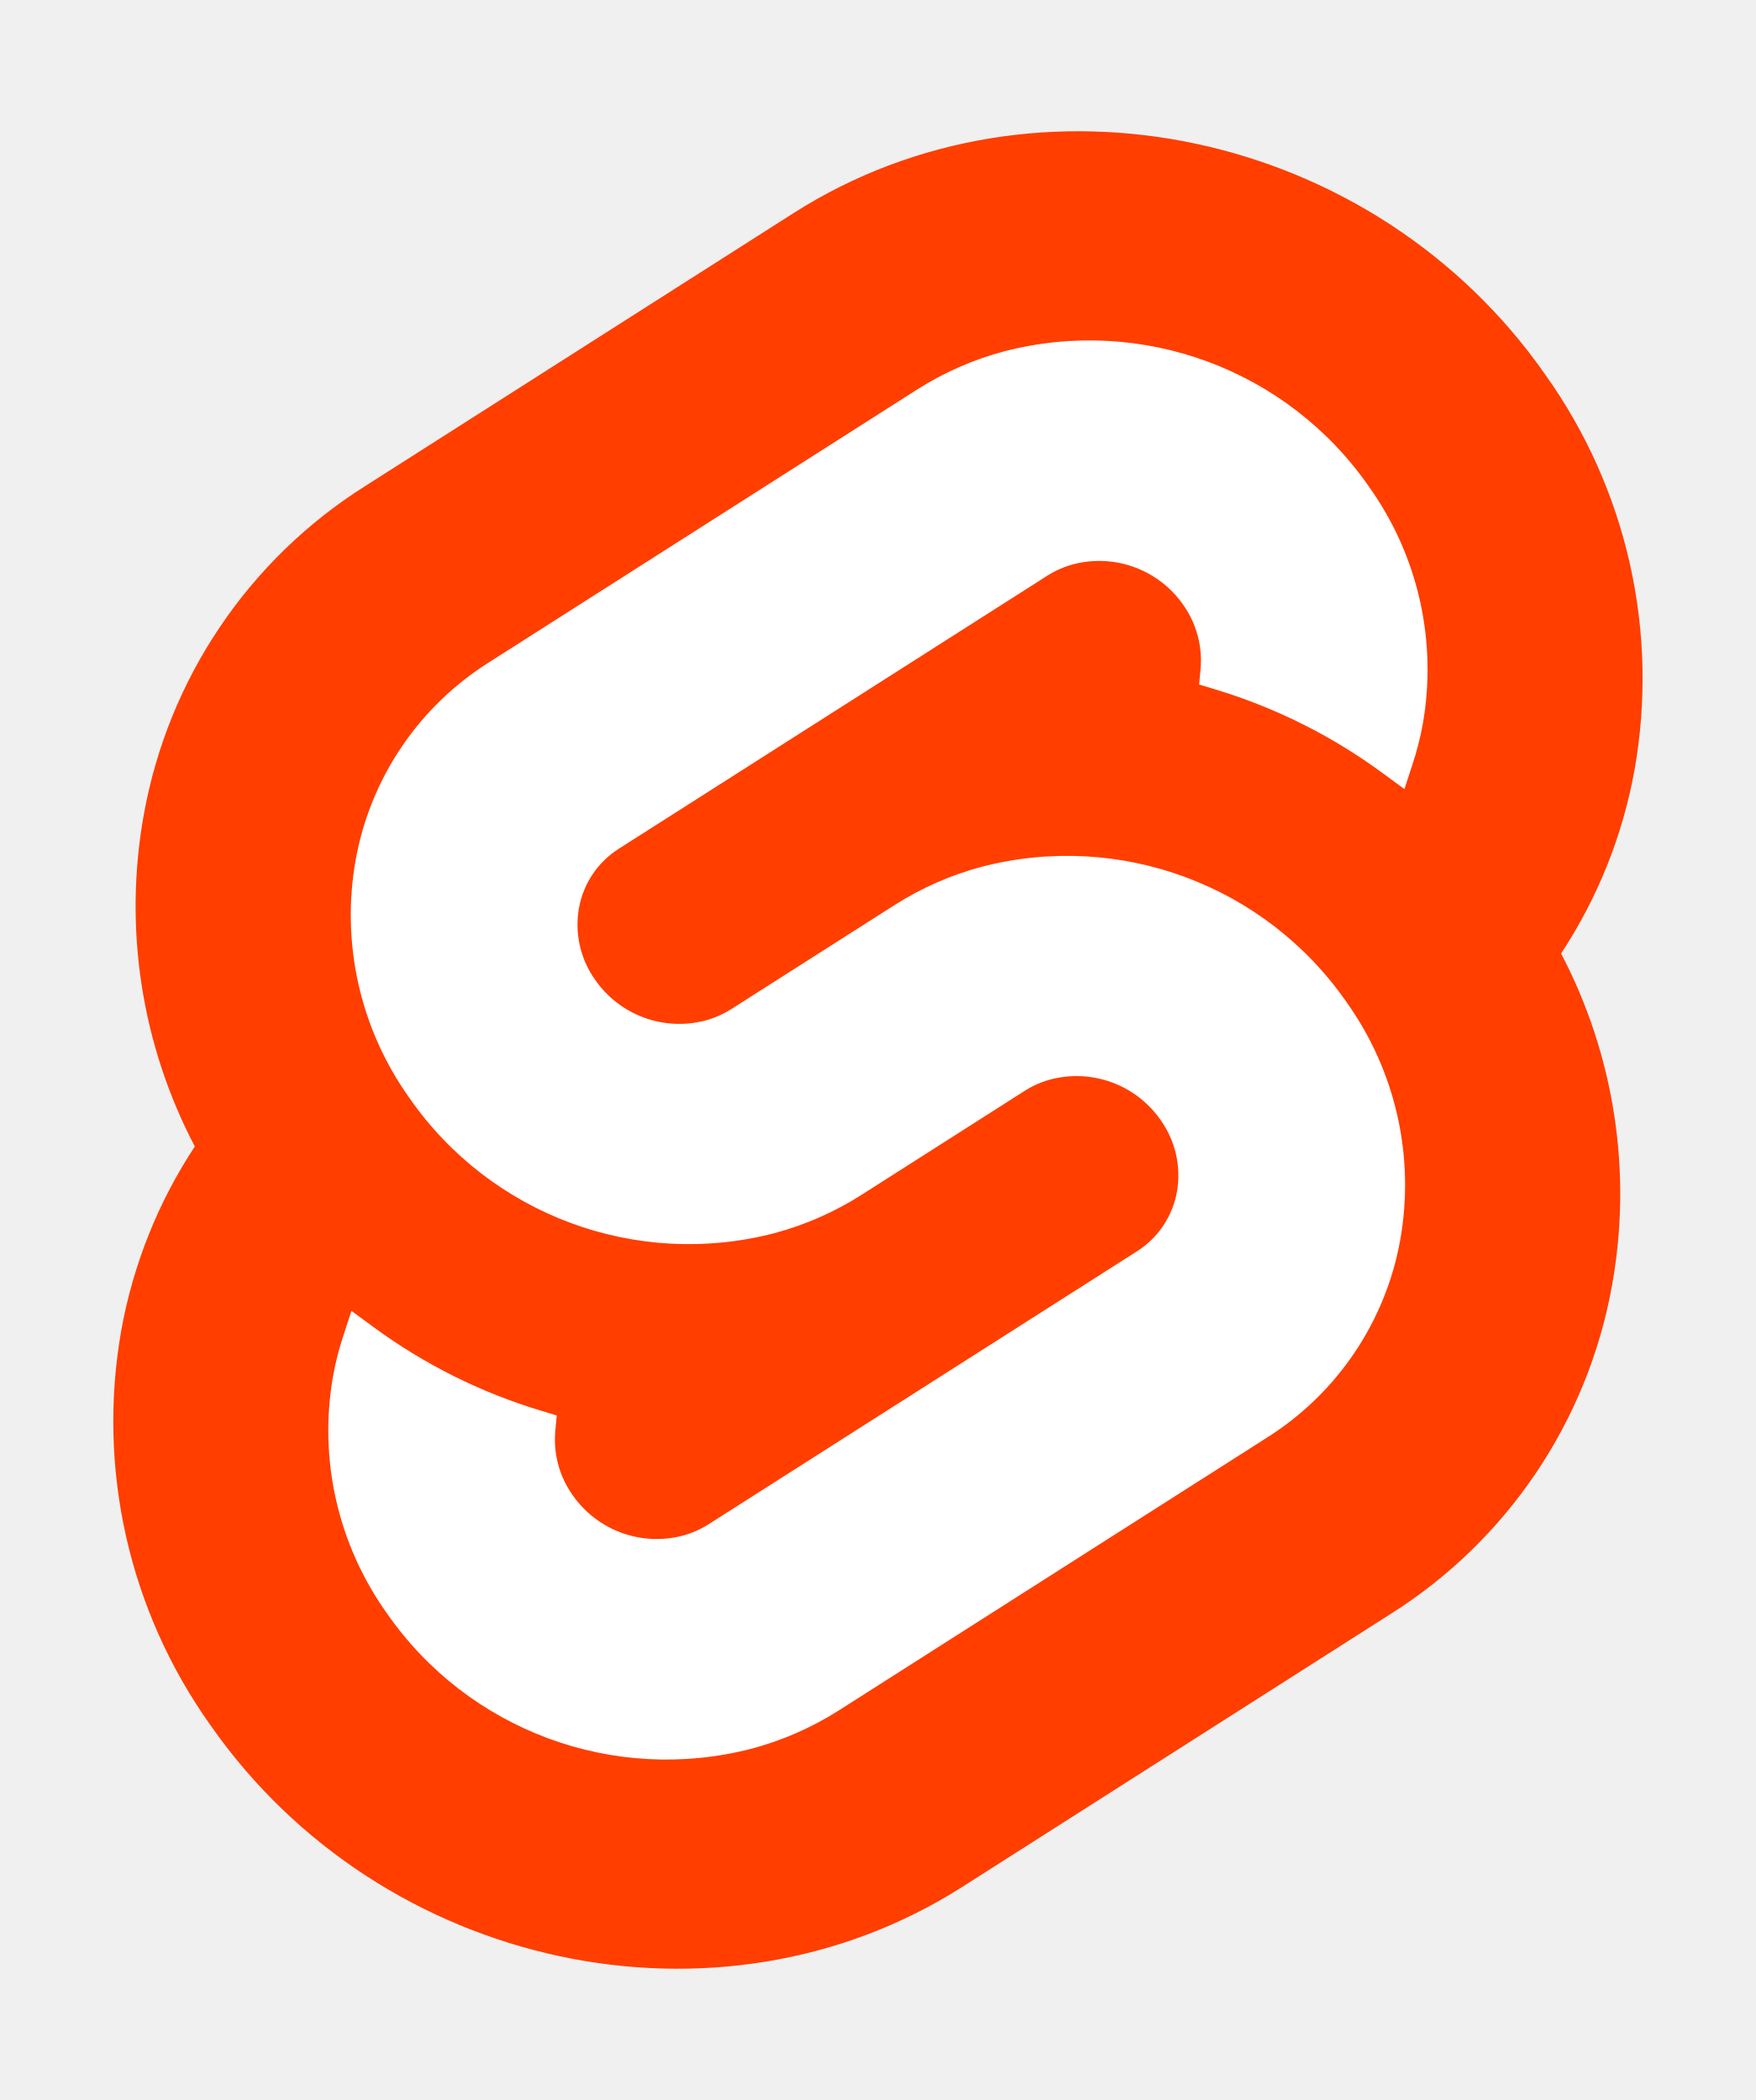
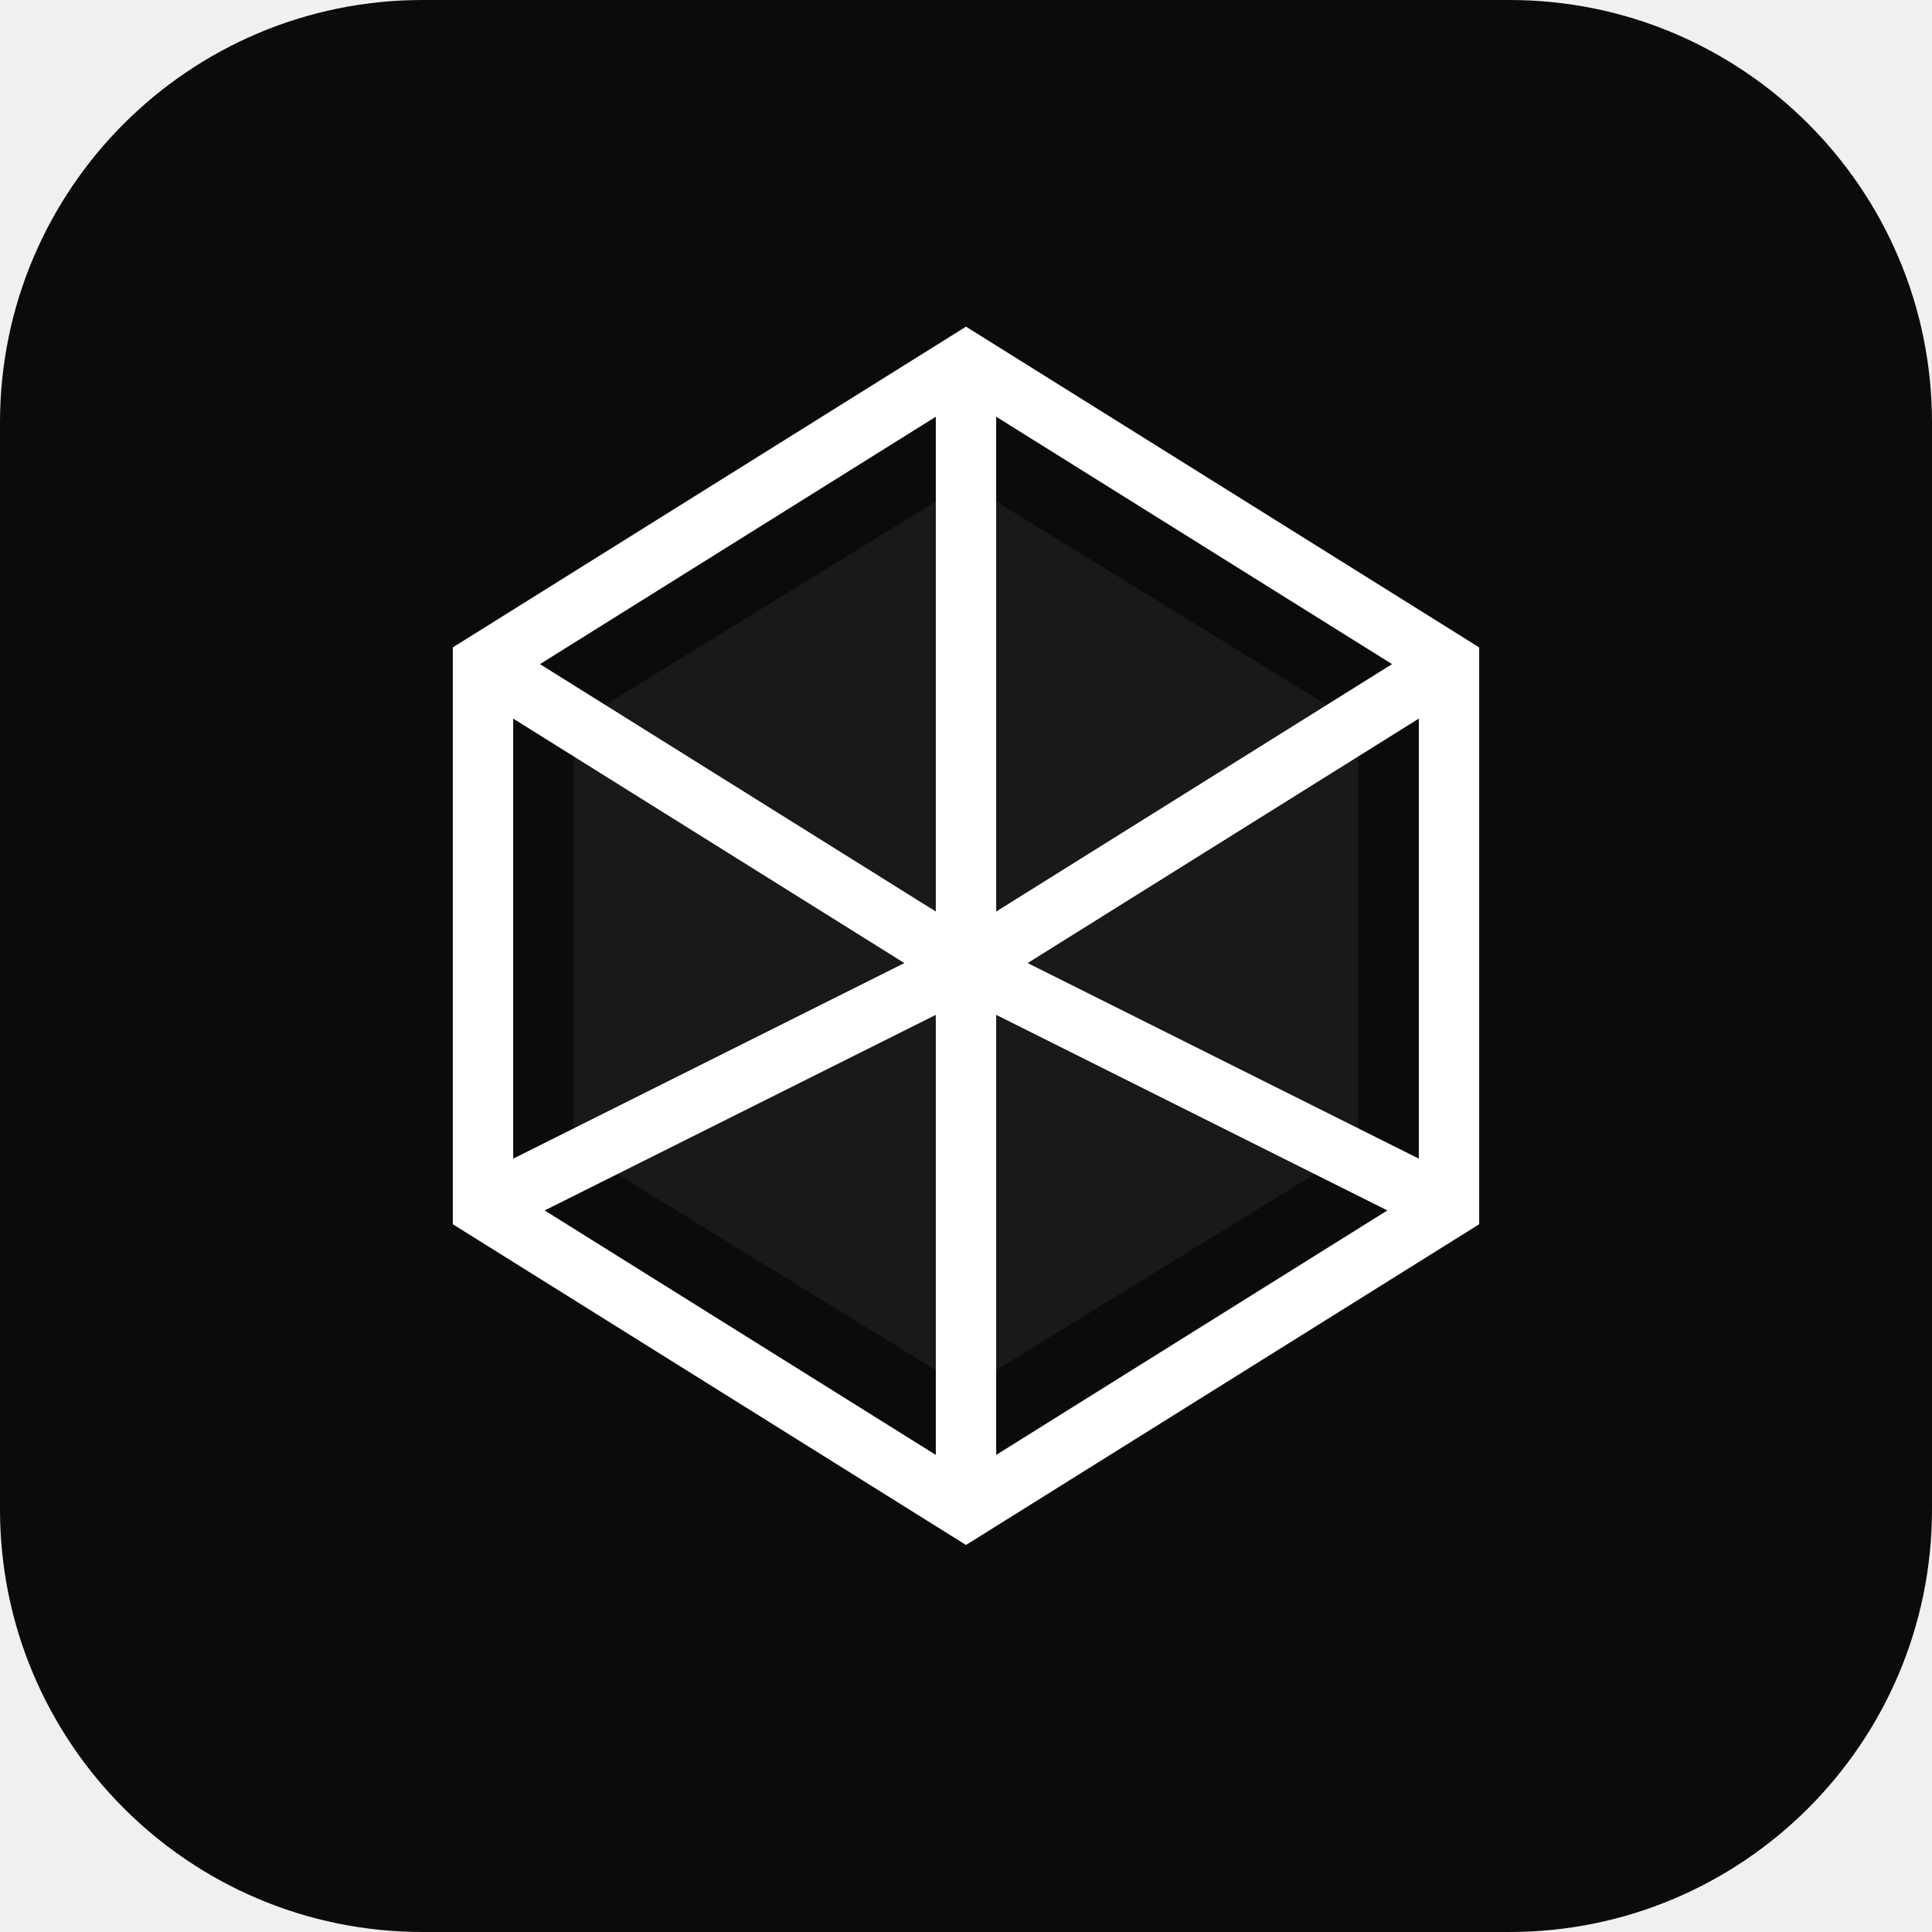
- <svg xmlns="http://www.w3.org/2000/svg" width="107" height="128" viewBox="0 0 107 128">
-   <path d="M94.157 22.819c-10.4-14.885-30.94-19.297-45.792-9.835L22.282 29.608A29.92 29.92 0 0 0 8.764 49.65a31.5 31.5 0 0 0 3.108 20.231 30 30 0 0 0-4.477 11.183 31.9 31.9 0 0 0 5.448 24.116c10.402 14.887 30.942 19.297 45.791 9.835l26.083-16.624A29.92 29.92 0 0 0 98.235 78.35a31.53 31.53 0 0 0-3.105-20.232 30 30 0 0 0 4.474-11.182 31.88 31.88 0 0 0-5.447-24.116" style="fill:#ff3e00" />
-   <path d="M45.817 106.582a20.72 20.72 0 0 1-22.237-8.243 19.17 19.17 0 0 1-3.277-14.503 18 18 0 0 1 .624-2.435l.49-1.498 1.337.981a33.6 33.6 0 0 0 10.203 5.098l.97.294-.09.968a5.85 5.85 0 0 0 1.052 3.878 6.24 6.24 0 0 0 6.695 2.485 5.8 5.8 0 0 0 1.603-.704L69.27 76.28a5.43 5.43 0 0 0 2.45-3.631 5.8 5.8 0 0 0-.987-4.371 6.24 6.24 0 0 0-6.698-2.487 5.7 5.7 0 0 0-1.6.704l-9.953 6.345a19 19 0 0 1-5.296 2.326 20.72 20.72 0 0 1-22.237-8.243 19.17 19.17 0 0 1-3.277-14.502 17.99 17.99 0 0 1 8.13-12.052l26.081-16.623a19 19 0 0 1 5.3-2.329 20.72 20.72 0 0 1 22.237 8.243 19.17 19.17 0 0 1 3.277 14.503 18 18 0 0 1-.624 2.435l-.49 1.498-1.337-.98a33.6 33.6 0 0 0-10.203-5.1l-.97-.294.09-.968a5.86 5.86 0 0 0-1.052-3.878 6.24 6.24 0 0 0-6.696-2.485 5.8 5.8 0 0 0-1.602.704L37.73 51.72a5.42 5.42 0 0 0-2.449 3.63 5.79 5.79 0 0 0 .986 4.372 6.24 6.24 0 0 0 6.698 2.486 5.8 5.8 0 0 0 1.602-.704l9.952-6.342a19 19 0 0 1 5.295-2.328 20.72 20.72 0 0 1 22.237 8.242 19.17 19.17 0 0 1 3.277 14.503 18 18 0 0 1-8.13 12.053l-26.081 16.622a19 19 0 0 1-5.3 2.328" style="fill:#fff" />
+ <svg xmlns="http://www.w3.org/2000/svg" width="64" height="64" viewBox="0 0 64 64" fill="none">
+   <rect width="64" height="64" rx="14" fill="#0B0B0B" />
+   <path d="M16 40V22L32 12L48 22V40L32 50L16 40Z" stroke="#FFFFFF" stroke-width="2" />
+   <path d="M32 12V32L48 22" stroke="#FFFFFF" stroke-width="2" />
+   <path d="M32 32L16 22" stroke="#FFFFFF" stroke-width="2" />
+   <path d="M32 50V32" stroke="#FFFFFF" stroke-width="2" />
+   <path d="M16 40L32 32L48 40" stroke="#FFFFFF" stroke-width="2" />
+   <path d="M19 38V24L32 16L45 24V38L32 46L19 38Z" fill="#FFFFFF" fill-opacity="0.06" />
</svg>
